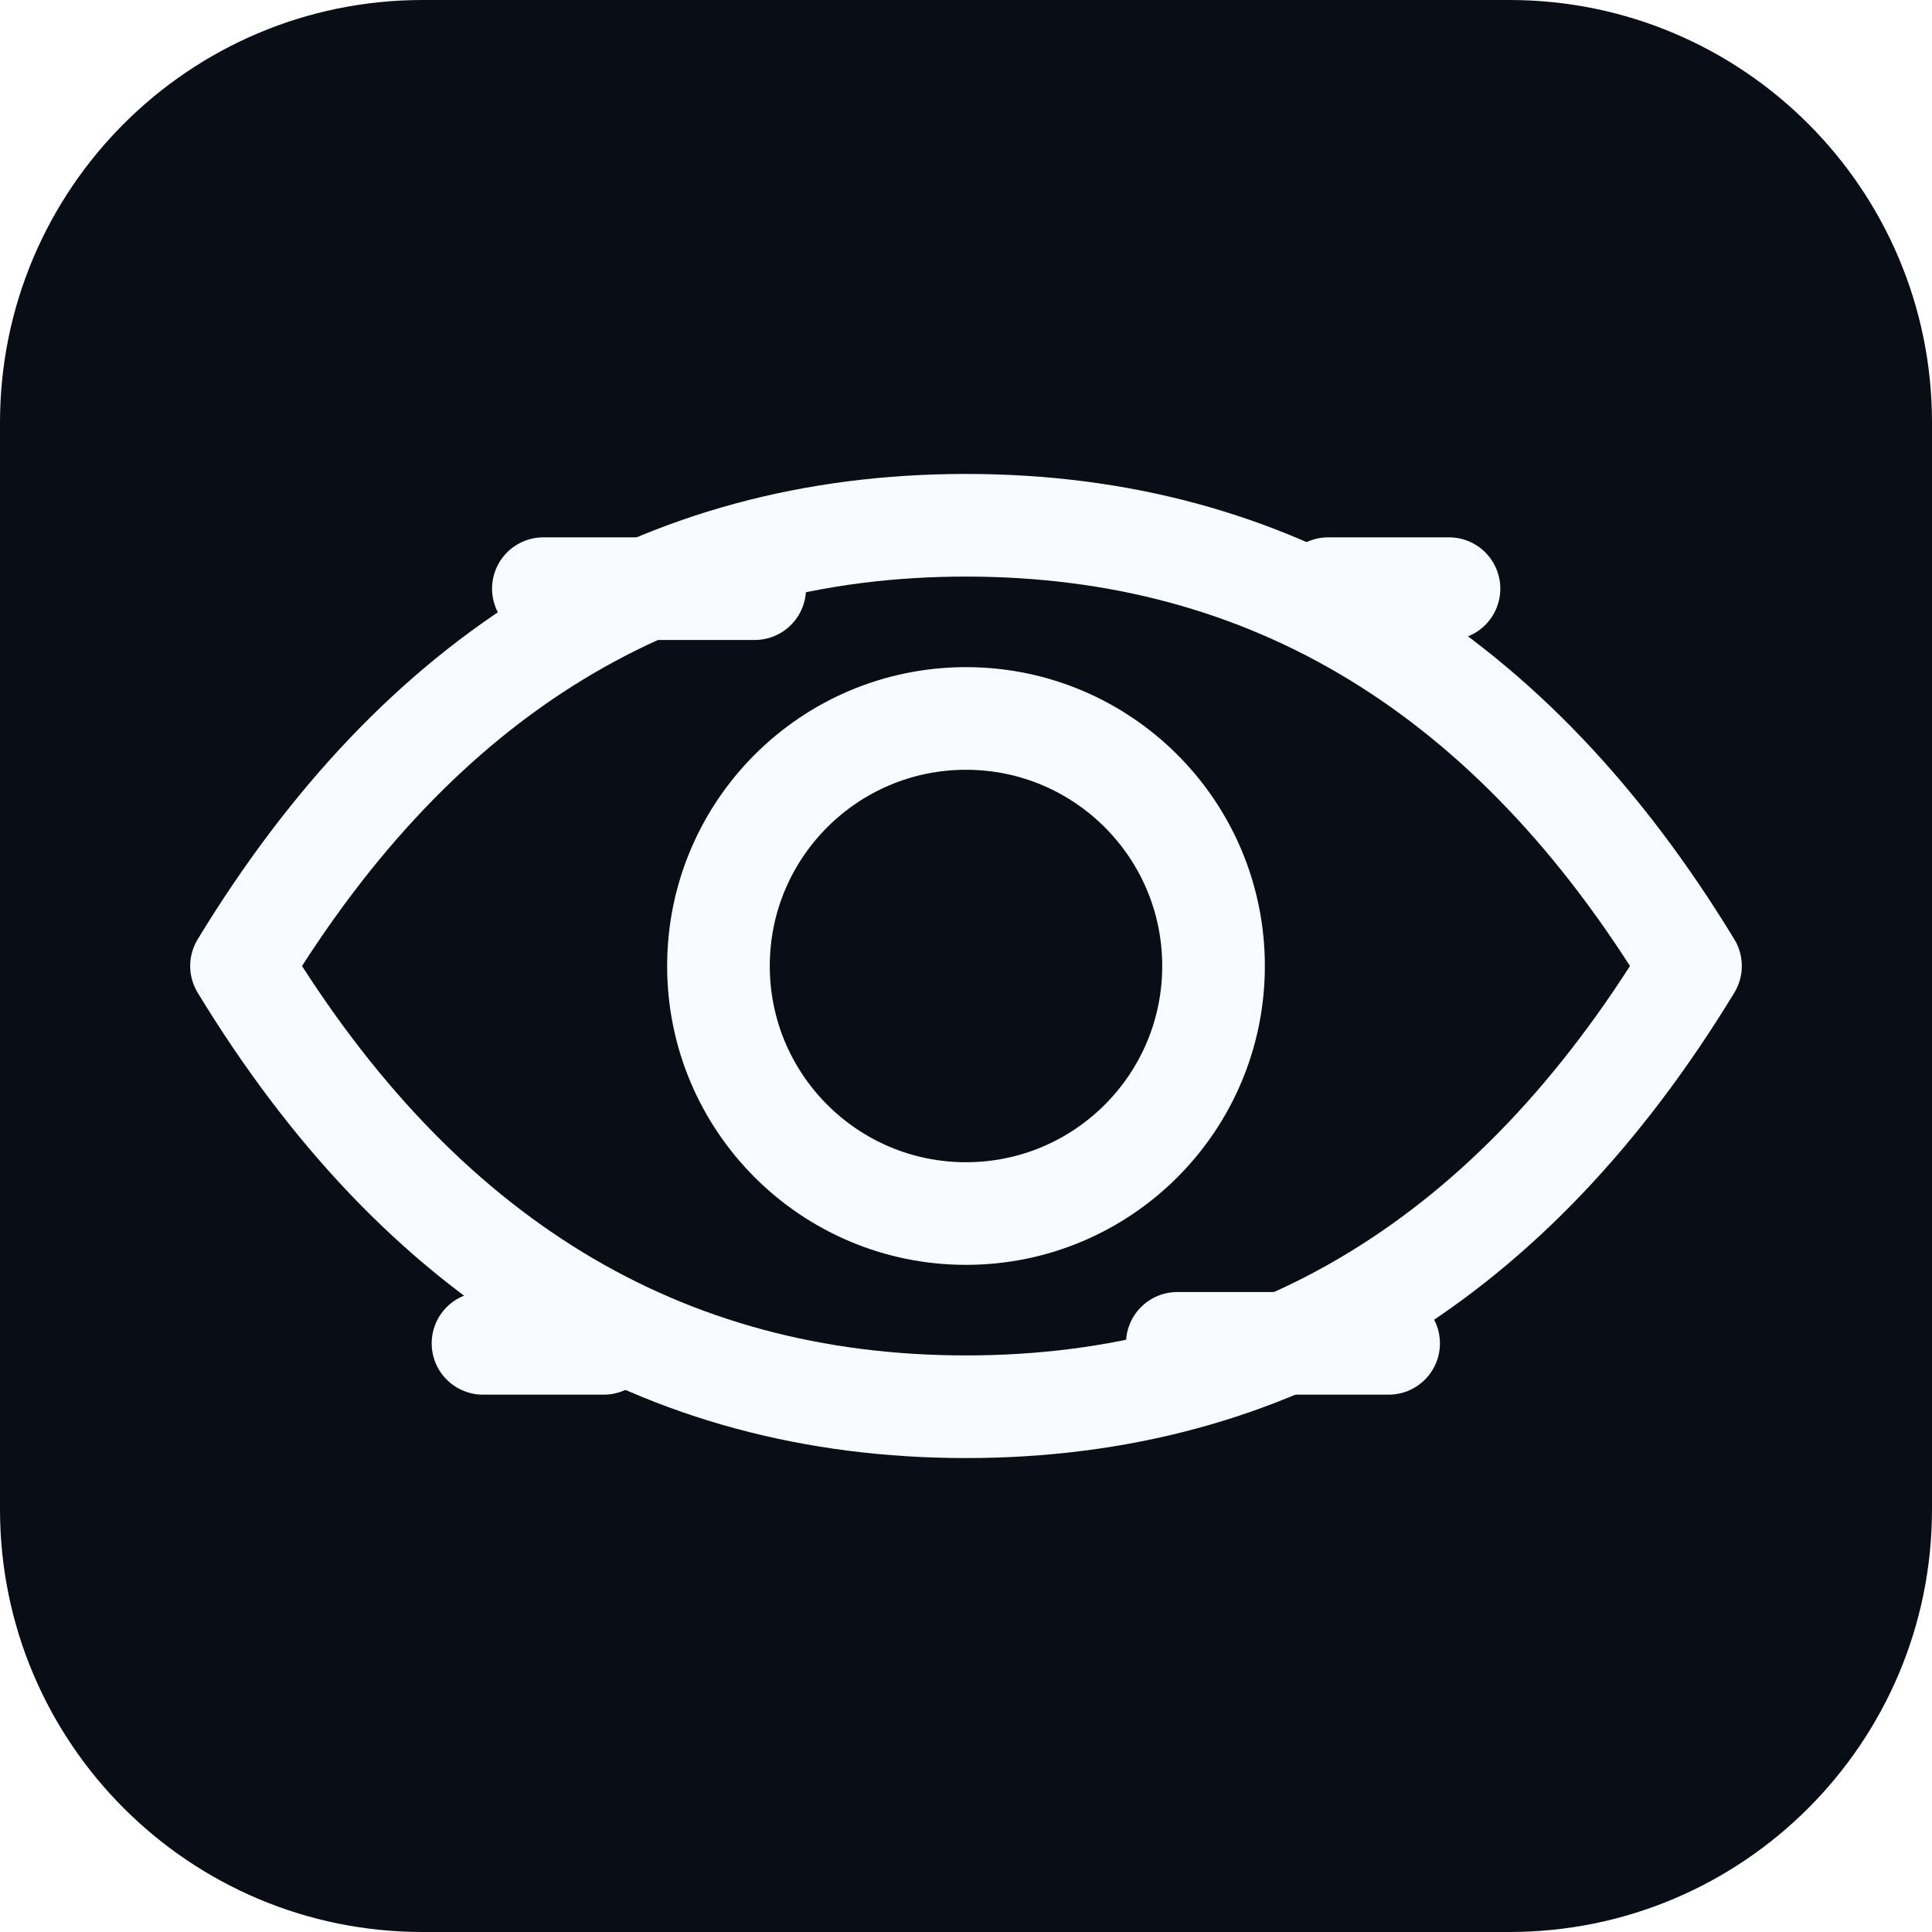
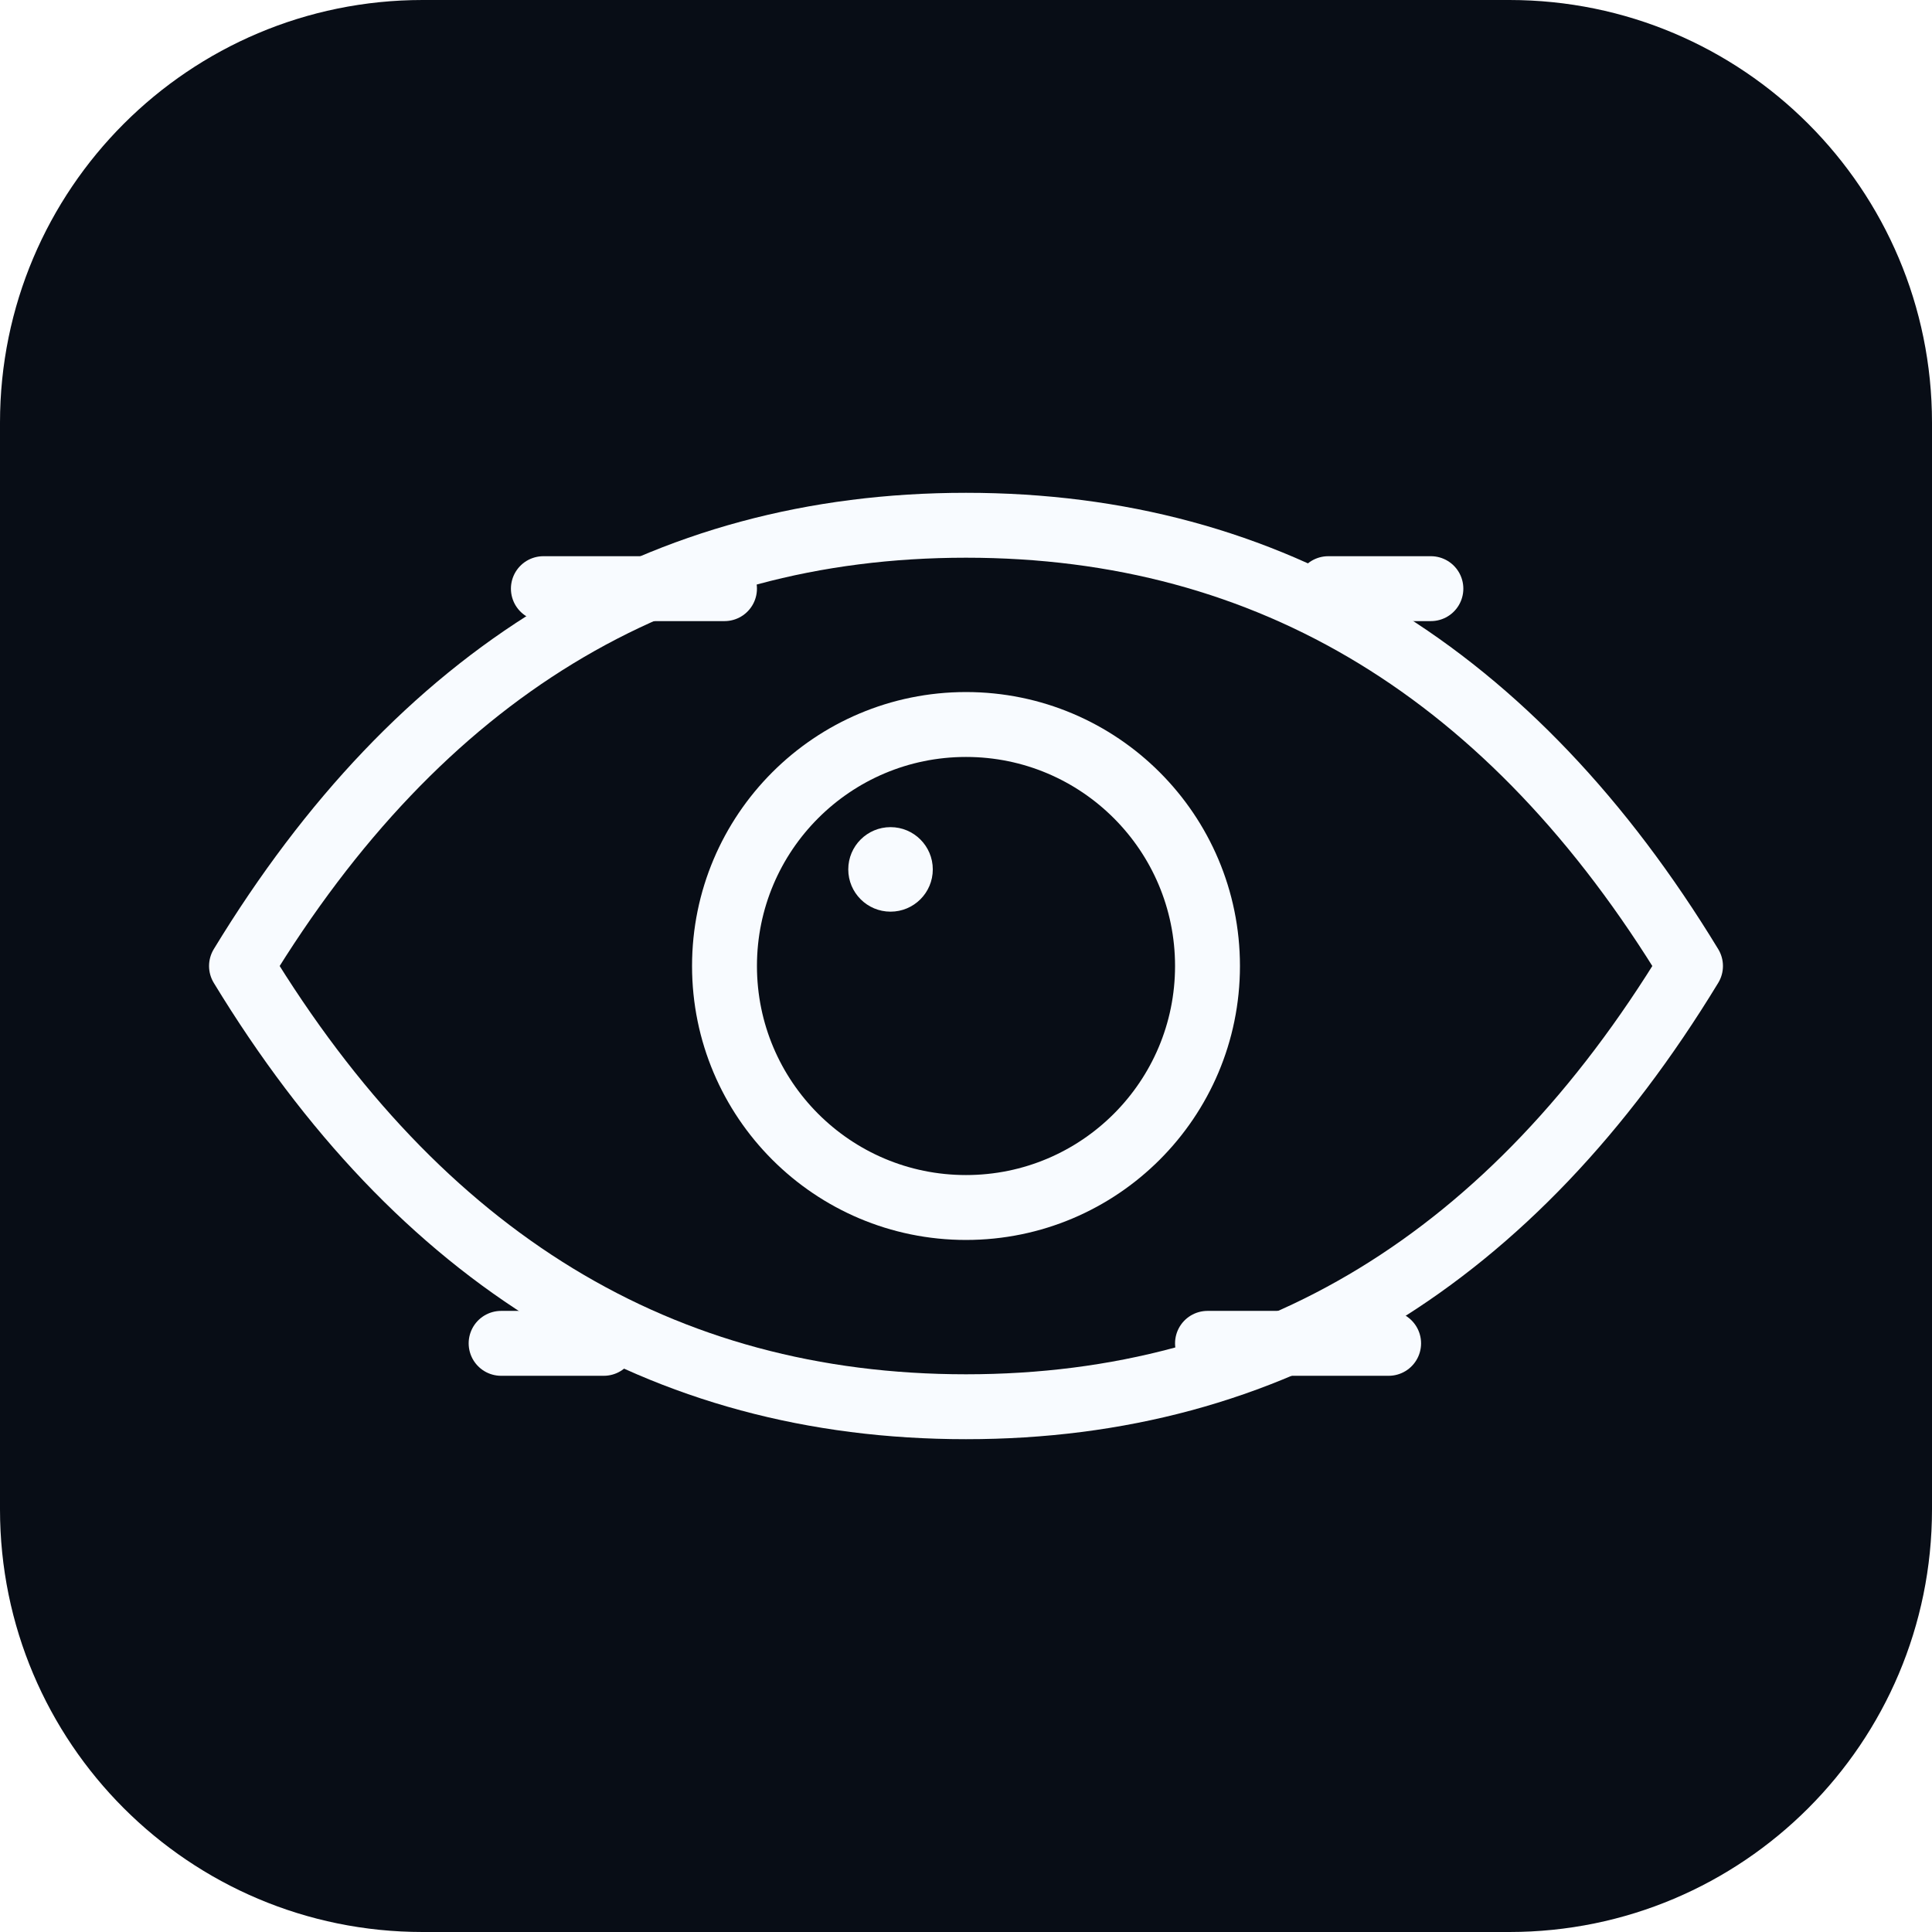
<svg xmlns="http://www.w3.org/2000/svg" width="64" height="64" viewBox="0 0 64 64" fill="none">
  <rect width="64" height="64" rx="14" fill="#080D16" />
-   <path d="M8 32c5.9-9.7 13.9-14.6 24-14.6S50.1 22.3 56 32c-5.9 9.7-13.9 14.6-24 14.6S13.9 41.7 8 32Z" stroke="#F8FBFF" stroke-width="3.4" stroke-linejoin="round" />
-   <circle cx="32" cy="32" r="8.2" stroke="#F8FBFF" stroke-width="3.4" />
-   <path d="M18 19.5h7M39 44.5h7M44 19.5h4M16 44.5h4" stroke="#F8FBFF" stroke-width="3.4" stroke-linecap="round" />
+   <path d="M8 32c5.9-9.7 13.9-14.6 24-14.6S50.1 22.3 56 32c-5.9 9.7-13.9 14.6-24 14.6S13.9 41.7 8 32Z" stroke="#F8FBFF" stroke-width="2.15" stroke-linecap="round" stroke-linejoin="round" />
+   <circle cx="32" cy="32" r="8" stroke="#F8FBFF" stroke-width="2.15" />
+   <circle cx="29.5" cy="28.8" r="1.4" fill="#F8FBFF" />
+   <path d="M18 19.5h6M40 44.5h6M44 19.5h3.4M16.6 44.5H20" stroke="#F8FBFF" stroke-width="2.15" stroke-linecap="round" />
</svg>
